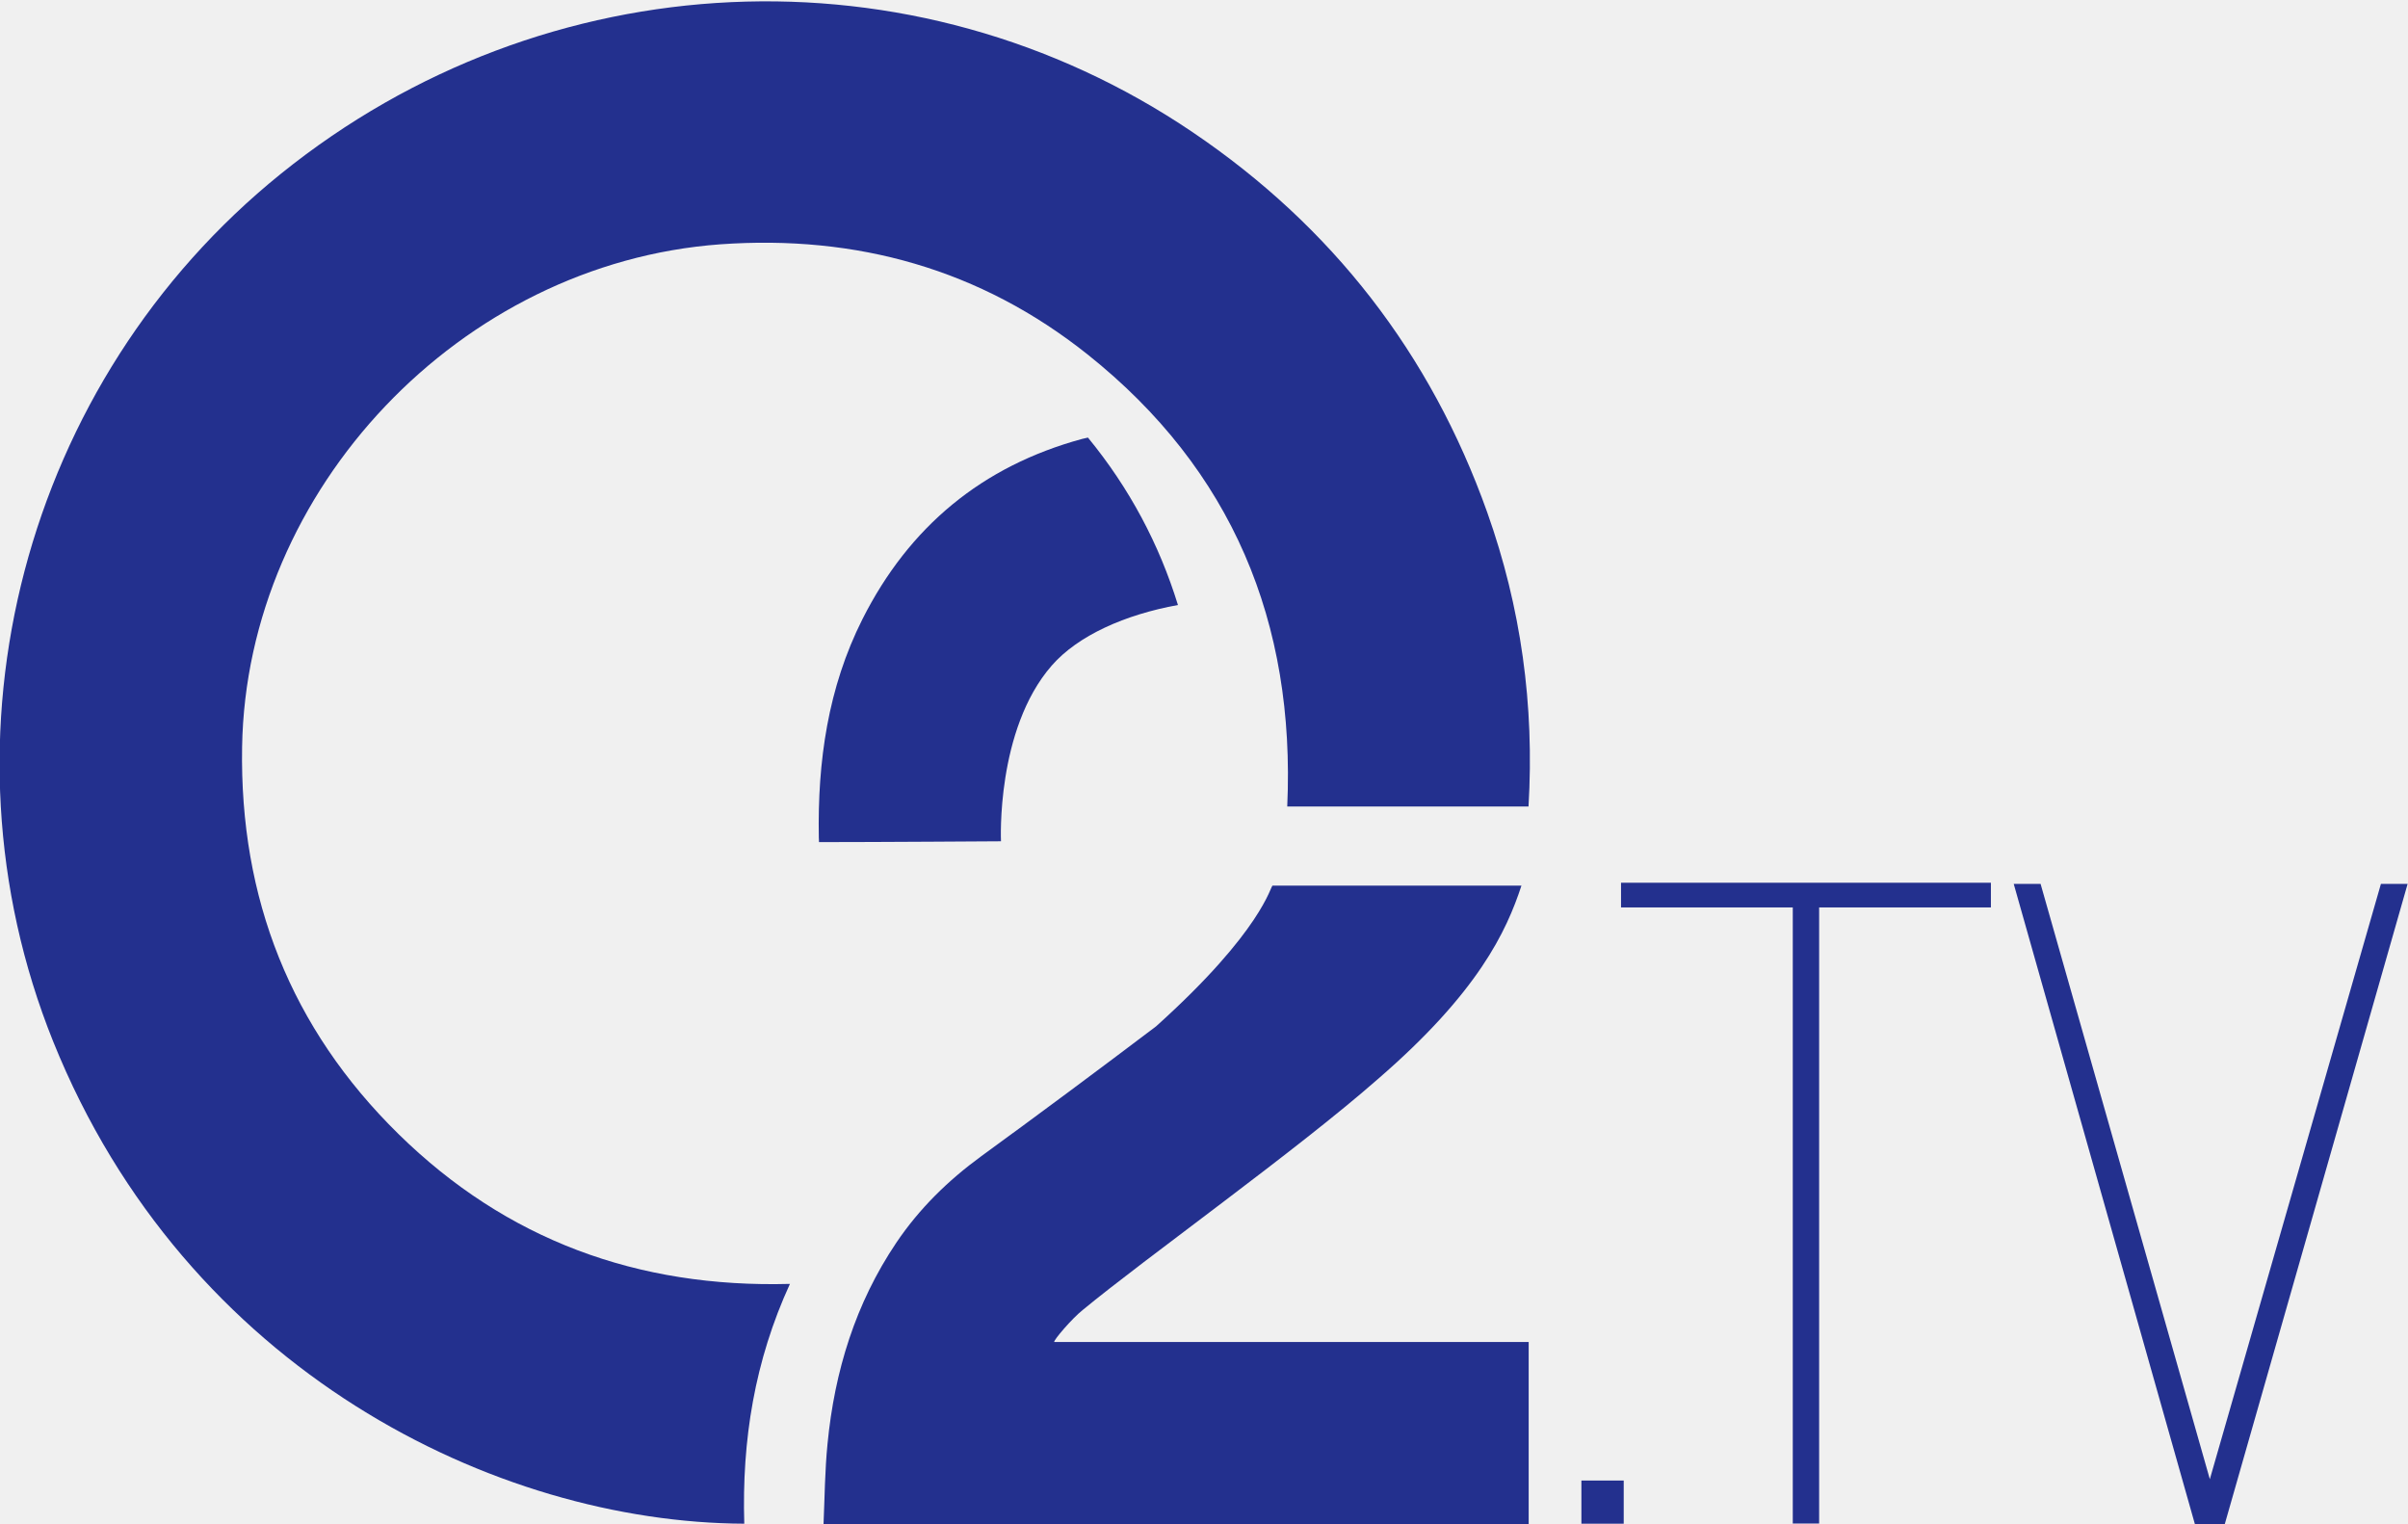
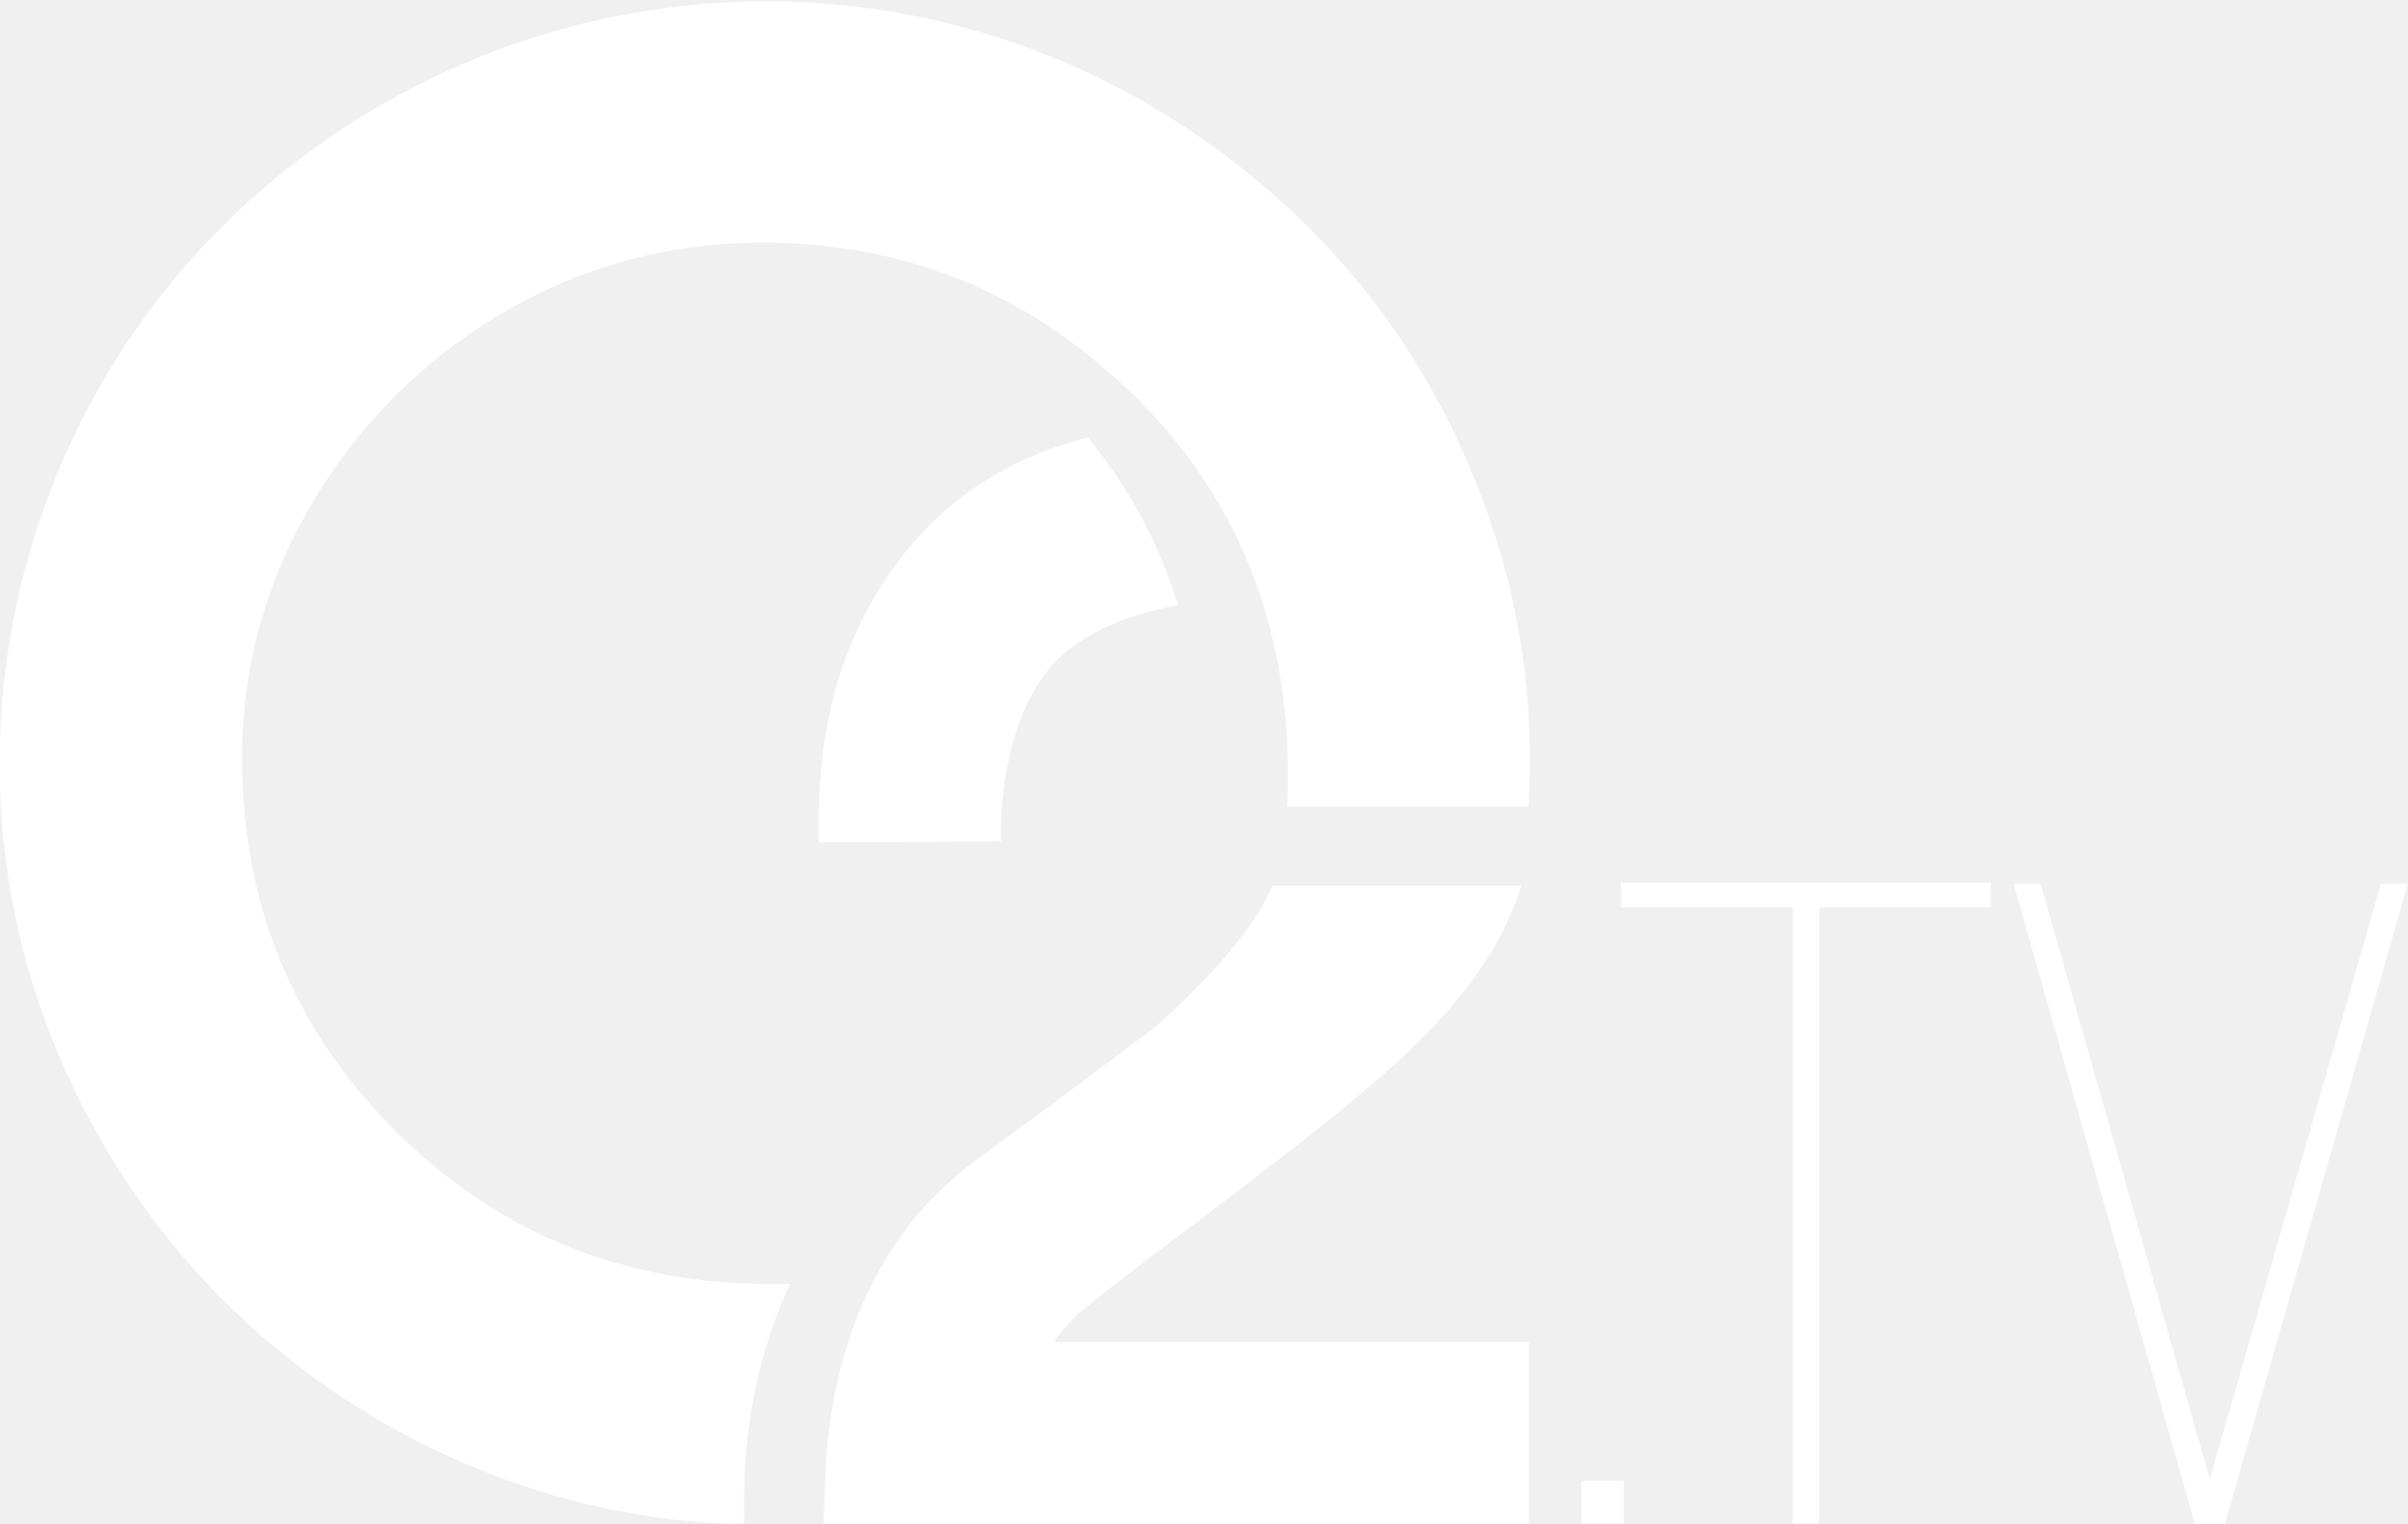
- <svg xmlns="http://www.w3.org/2000/svg" width="1e3" height="632.46" Googl="true" version="1.1" viewBox="0 0 264.58 167.34">
-   <defs>
+ <svg xmlns="http://www.w3.org/2000/svg" id="svg35" width="1e3" height="632.46" Googl="true" version="1.1" viewBox="0 0 264.58 167.34">
+   <defs id="defs5">
    <clipPath id="a">
-       <path d="m0 0h595.28v595.28h-595.28z" />
+       <path id="path2" d="m0 0h595.28v595.28h-595.28z" />
    </clipPath>
  </defs>
-   <g transform="translate(-35.268 53.947)">
-     <g transform="matrix(18.448 0 0 -18.448 -1349 6825.2)">
-       <g clip-path="url(#a)">
-         <g transform="translate(79.469 363.82)">
-           <path d="m0 0c-1.477 6e-3 -3.325 0.907-4.116 2.871-0.732 1.819-0.175 3.933 1.356 5.168 1.574 1.27 3.766 1.373 5.43 0.248 0.831-0.562 1.418-1.318 1.755-2.264 0.201-0.565 0.282-1.149 0.246-1.752h-1.437c0.049 1.096-0.328 2.006-1.189 2.692-0.638 0.508-1.376 0.714-2.188 0.656-1.547-0.113-2.823-1.458-2.848-2.994-0.015-0.901 0.29-1.675 0.932-2.305 0.641-0.629 1.423-0.917 2.331-0.892-0.21-0.457-0.287-0.931-0.272-1.428" fill="#23308e" />
+   <g id="g33" transform="translate(-35.268 53.947)" fill="#fff">
+     <g id="g31" transform="matrix(18.448 0 0 -18.448 -1349 6825.2)" fill="#fff">
+       <g id="g19" clip-path="url(#a)">
+         <g id="g9" transform="translate(79.469 363.82)">
+           <path id="path7" d="m0 0c-1.477 6e-3 -3.325 0.907-4.116 2.871-0.732 1.819-0.175 3.933 1.356 5.168 1.574 1.27 3.766 1.373 5.43 0.248 0.831-0.562 1.418-1.318 1.755-2.264 0.201-0.565 0.282-1.149 0.246-1.752h-1.437c0.049 1.096-0.328 2.006-1.189 2.692-0.638 0.508-1.376 0.714-2.188 0.656-1.547-0.113-2.823-1.458-2.848-2.994-0.015-0.901 0.29-1.675 0.932-2.305 0.641-0.629 1.423-0.917 2.331-0.892-0.21-0.457-0.287-0.931-0.272-1.428" fill="#fff" />
        </g>
-         <g transform="translate(84.098 367.62)">
-           <path d="m0 0c-0.09-0.274-0.258-0.636-0.855-1.152-0.486-0.427-1.384-1.066-1.759-1.376-0.064-0.051-0.174-0.18-0.169-0.19h2.826v-1.088h-4.2c7e-3 0.162 8e-3 0.323 0.024 0.483 0.042 0.431 0.166 0.835 0.41 1.197 0.137 0.203 0.308 0.37 0.505 0.514 0.35 0.255 0.697 0.513 1.042 0.774 0.637 0.573 0.681 0.838 0.694 0.838z" fill="#23308e" />
+         <g id="g13" transform="translate(84.098 367.62)">
+           <path id="path11" d="m0 0c-0.09-0.274-0.258-0.636-0.855-1.152-0.486-0.427-1.384-1.066-1.759-1.376-0.064-0.051-0.174-0.18-0.169-0.19h2.826v-1.088h-4.2c7e-3 0.162 8e-3 0.323 0.024 0.483 0.042 0.431 0.166 0.835 0.41 1.197 0.137 0.203 0.308 0.37 0.505 0.514 0.35 0.255 0.697 0.513 1.042 0.774 0.637 0.573 0.681 0.838 0.694 0.838z" fill="#fff" />
        </g>
-         <g transform="translate(81.481 370.28)">
-           <path d="m0 0c-0.595-0.162-1.03-0.522-1.308-1.073-0.206-0.409-0.268-0.848-0.26-1.3 1e-3 -8e-3 0-0.012 1e-3 -0.028 0.34 0 1.084 5e-3 1.084 5e-3s-0.031 0.664 0.302 1.046c0.157 0.18 0.438 0.304 0.752 0.361-0.112 0.363-0.289 0.696-0.536 0.997-0.013-3e-3 -0.028-6e-3 -0.035-8e-3" fill="#23308e" />
+         <g id="g17" transform="translate(81.481 370.28)">
+           <path id="path15" d="m0 0c-0.595-0.162-1.03-0.522-1.308-1.073-0.206-0.409-0.268-0.848-0.26-1.3 1e-3 -8e-3 0-0.012 1e-3 -0.028 0.34 0 1.084 5e-3 1.084 5e-3s-0.031 0.664 0.302 1.046c0.157 0.18 0.438 0.304 0.752 0.361-0.112 0.363-0.289 0.696-0.536 0.997-0.013-3e-3 -0.028-6e-3 -0.035-8e-3" fill="#fff" />
        </g>
      </g>
-       <path d="m84.455 363.82h0.252v0.257h-0.252z" fill="#23308e" />
-       <g transform="translate(84.691 367.49)">
-         <path d="m0 0h1.023v-3.669h0.157v3.669h1.023v0.147h-2.203z" fill="#23308e" />
+       <path id="path21" d="m84.455 363.82h0.252v0.257h-0.252z" />
+       <g id="g25" transform="translate(84.691 367.49)">
+         <path id="path23" d="m0 0h1.023v-3.669h0.157v3.669h1.023v0.147h-2.203z" fill="#fff" />
      </g>
-       <g transform="translate(89.217 367.63)">
-         <path d="m0 0-1.019-3.545-1.008 3.545h-0.16l1.08-3.816h0.176l1.09 3.816z" fill="#23308e" />
+       <g id="g29" transform="translate(89.217 367.63)">
+         <path id="path27" d="m0 0-1.019-3.545-1.008 3.545h-0.16l1.08-3.816h0.176l1.09 3.816z" fill="#fff" />
      </g>
    </g>
  </g>
</svg>
